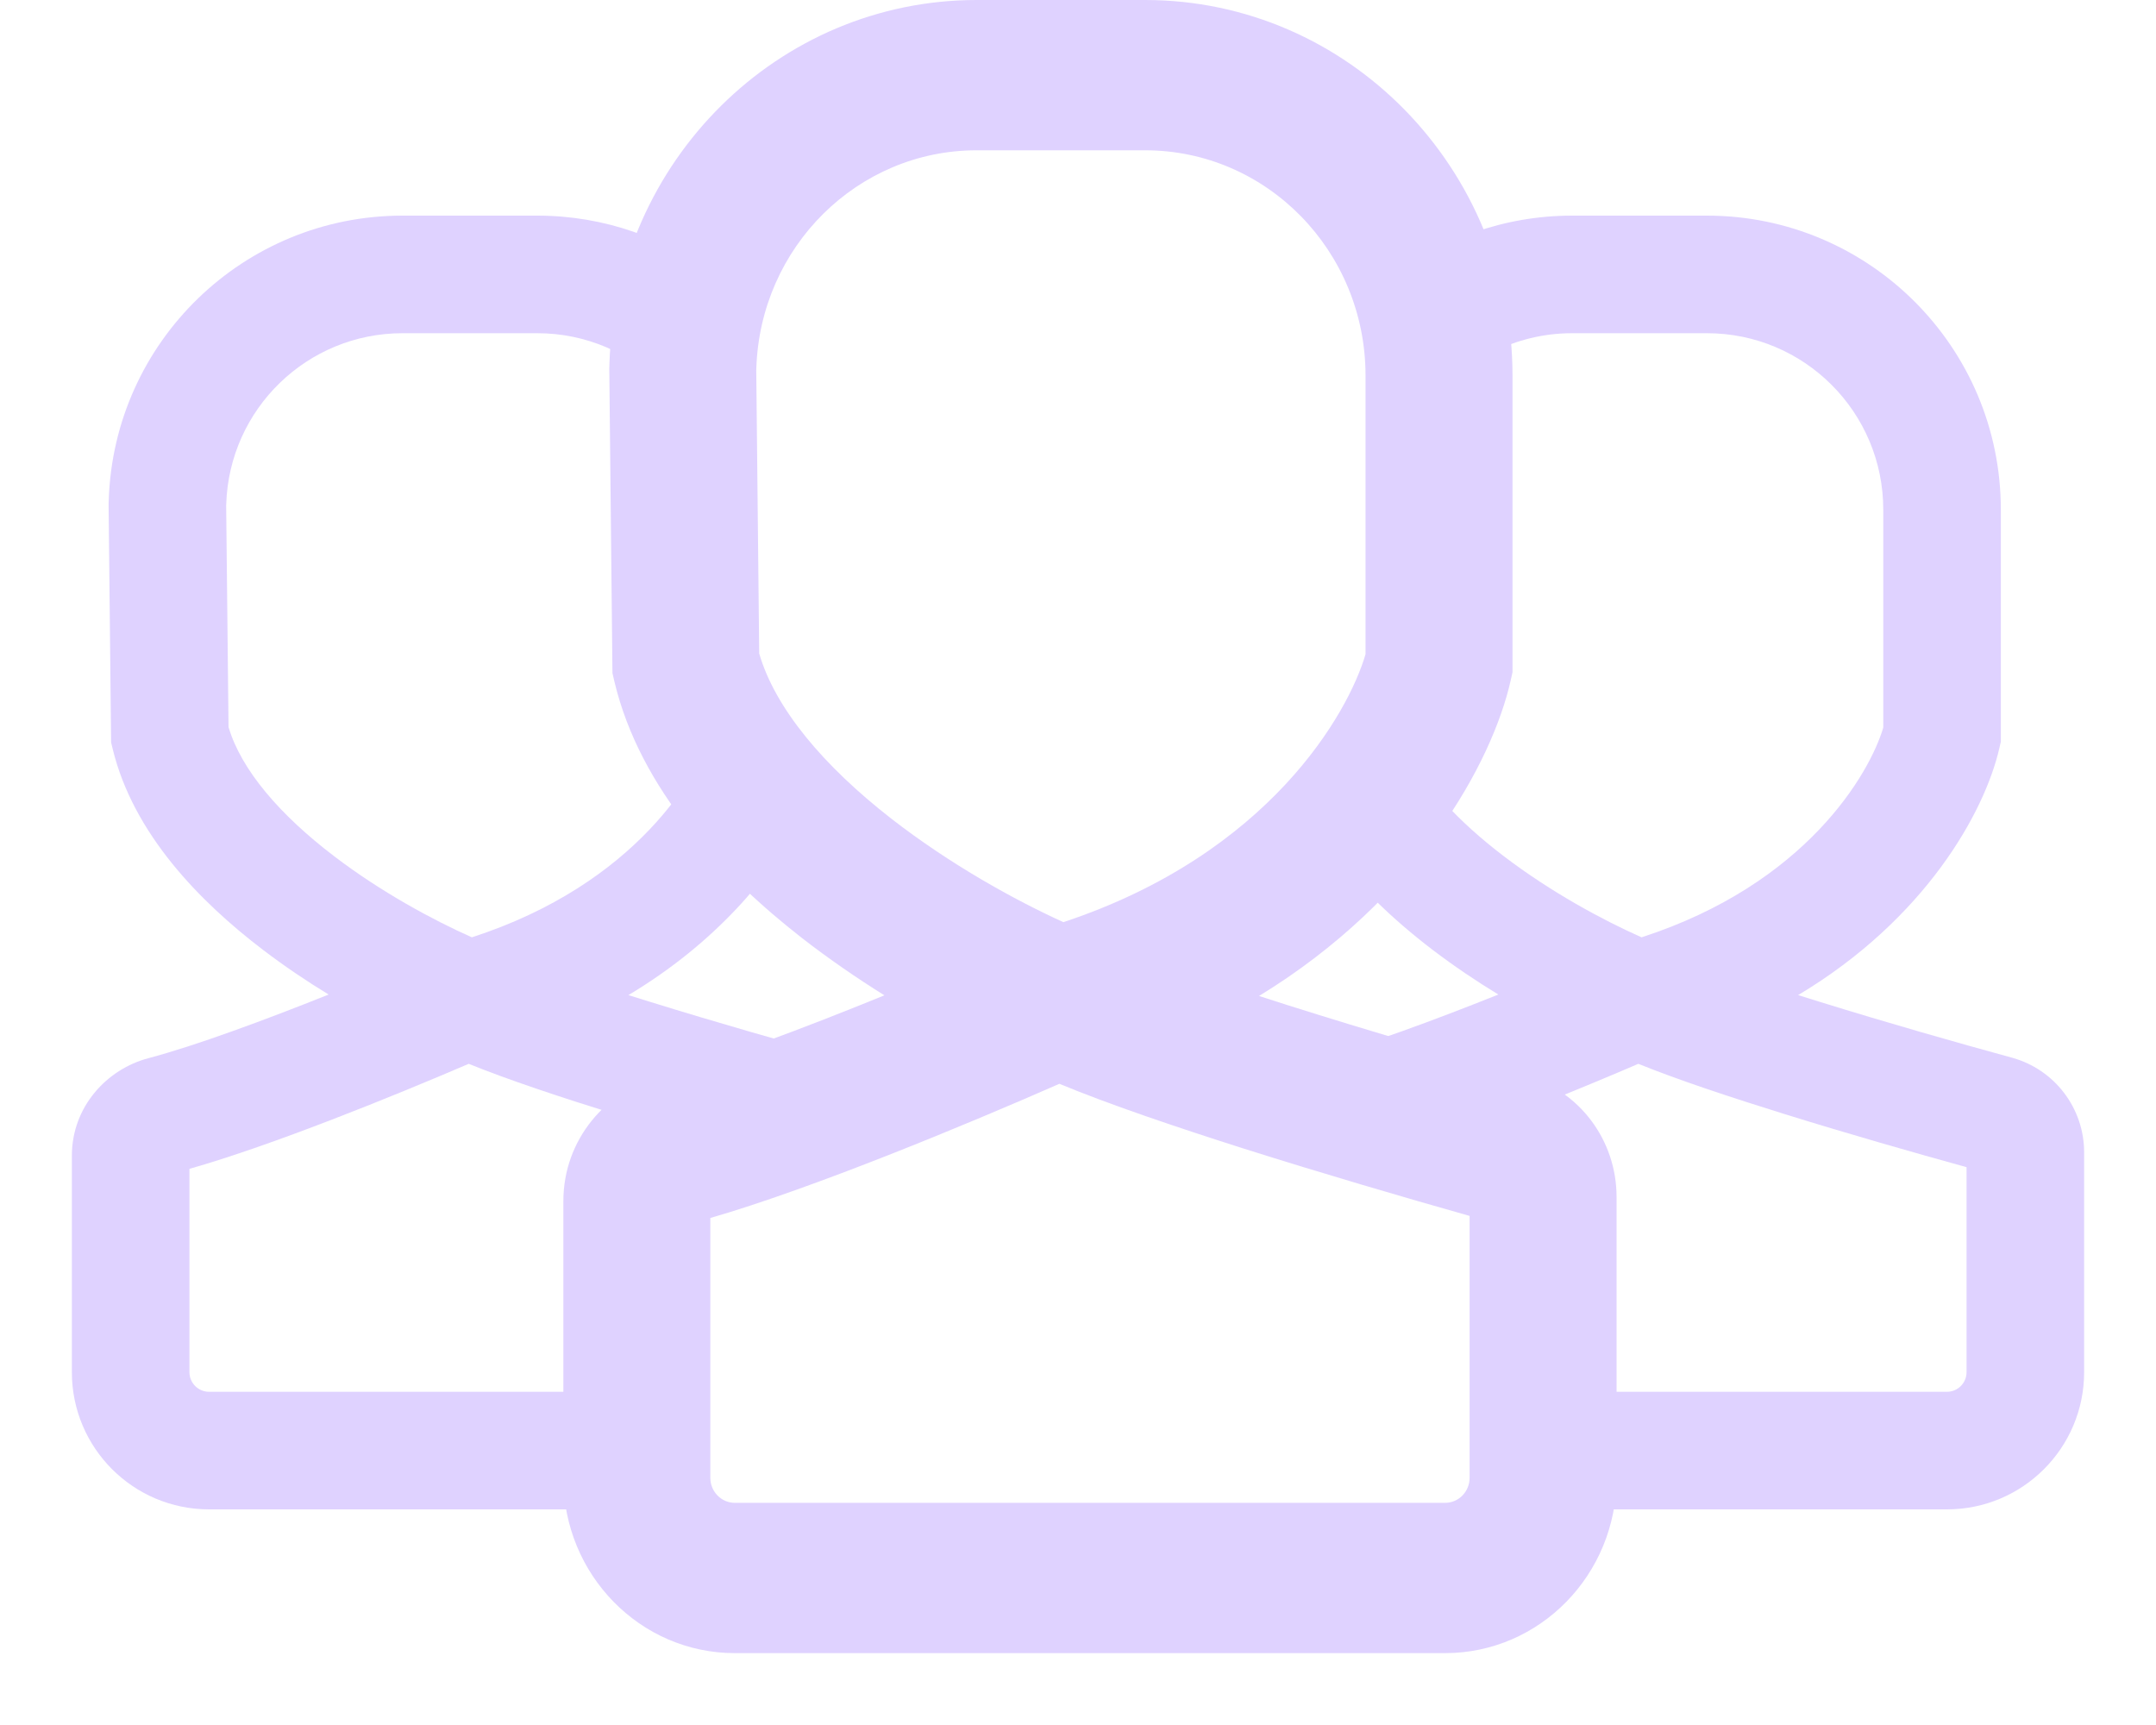
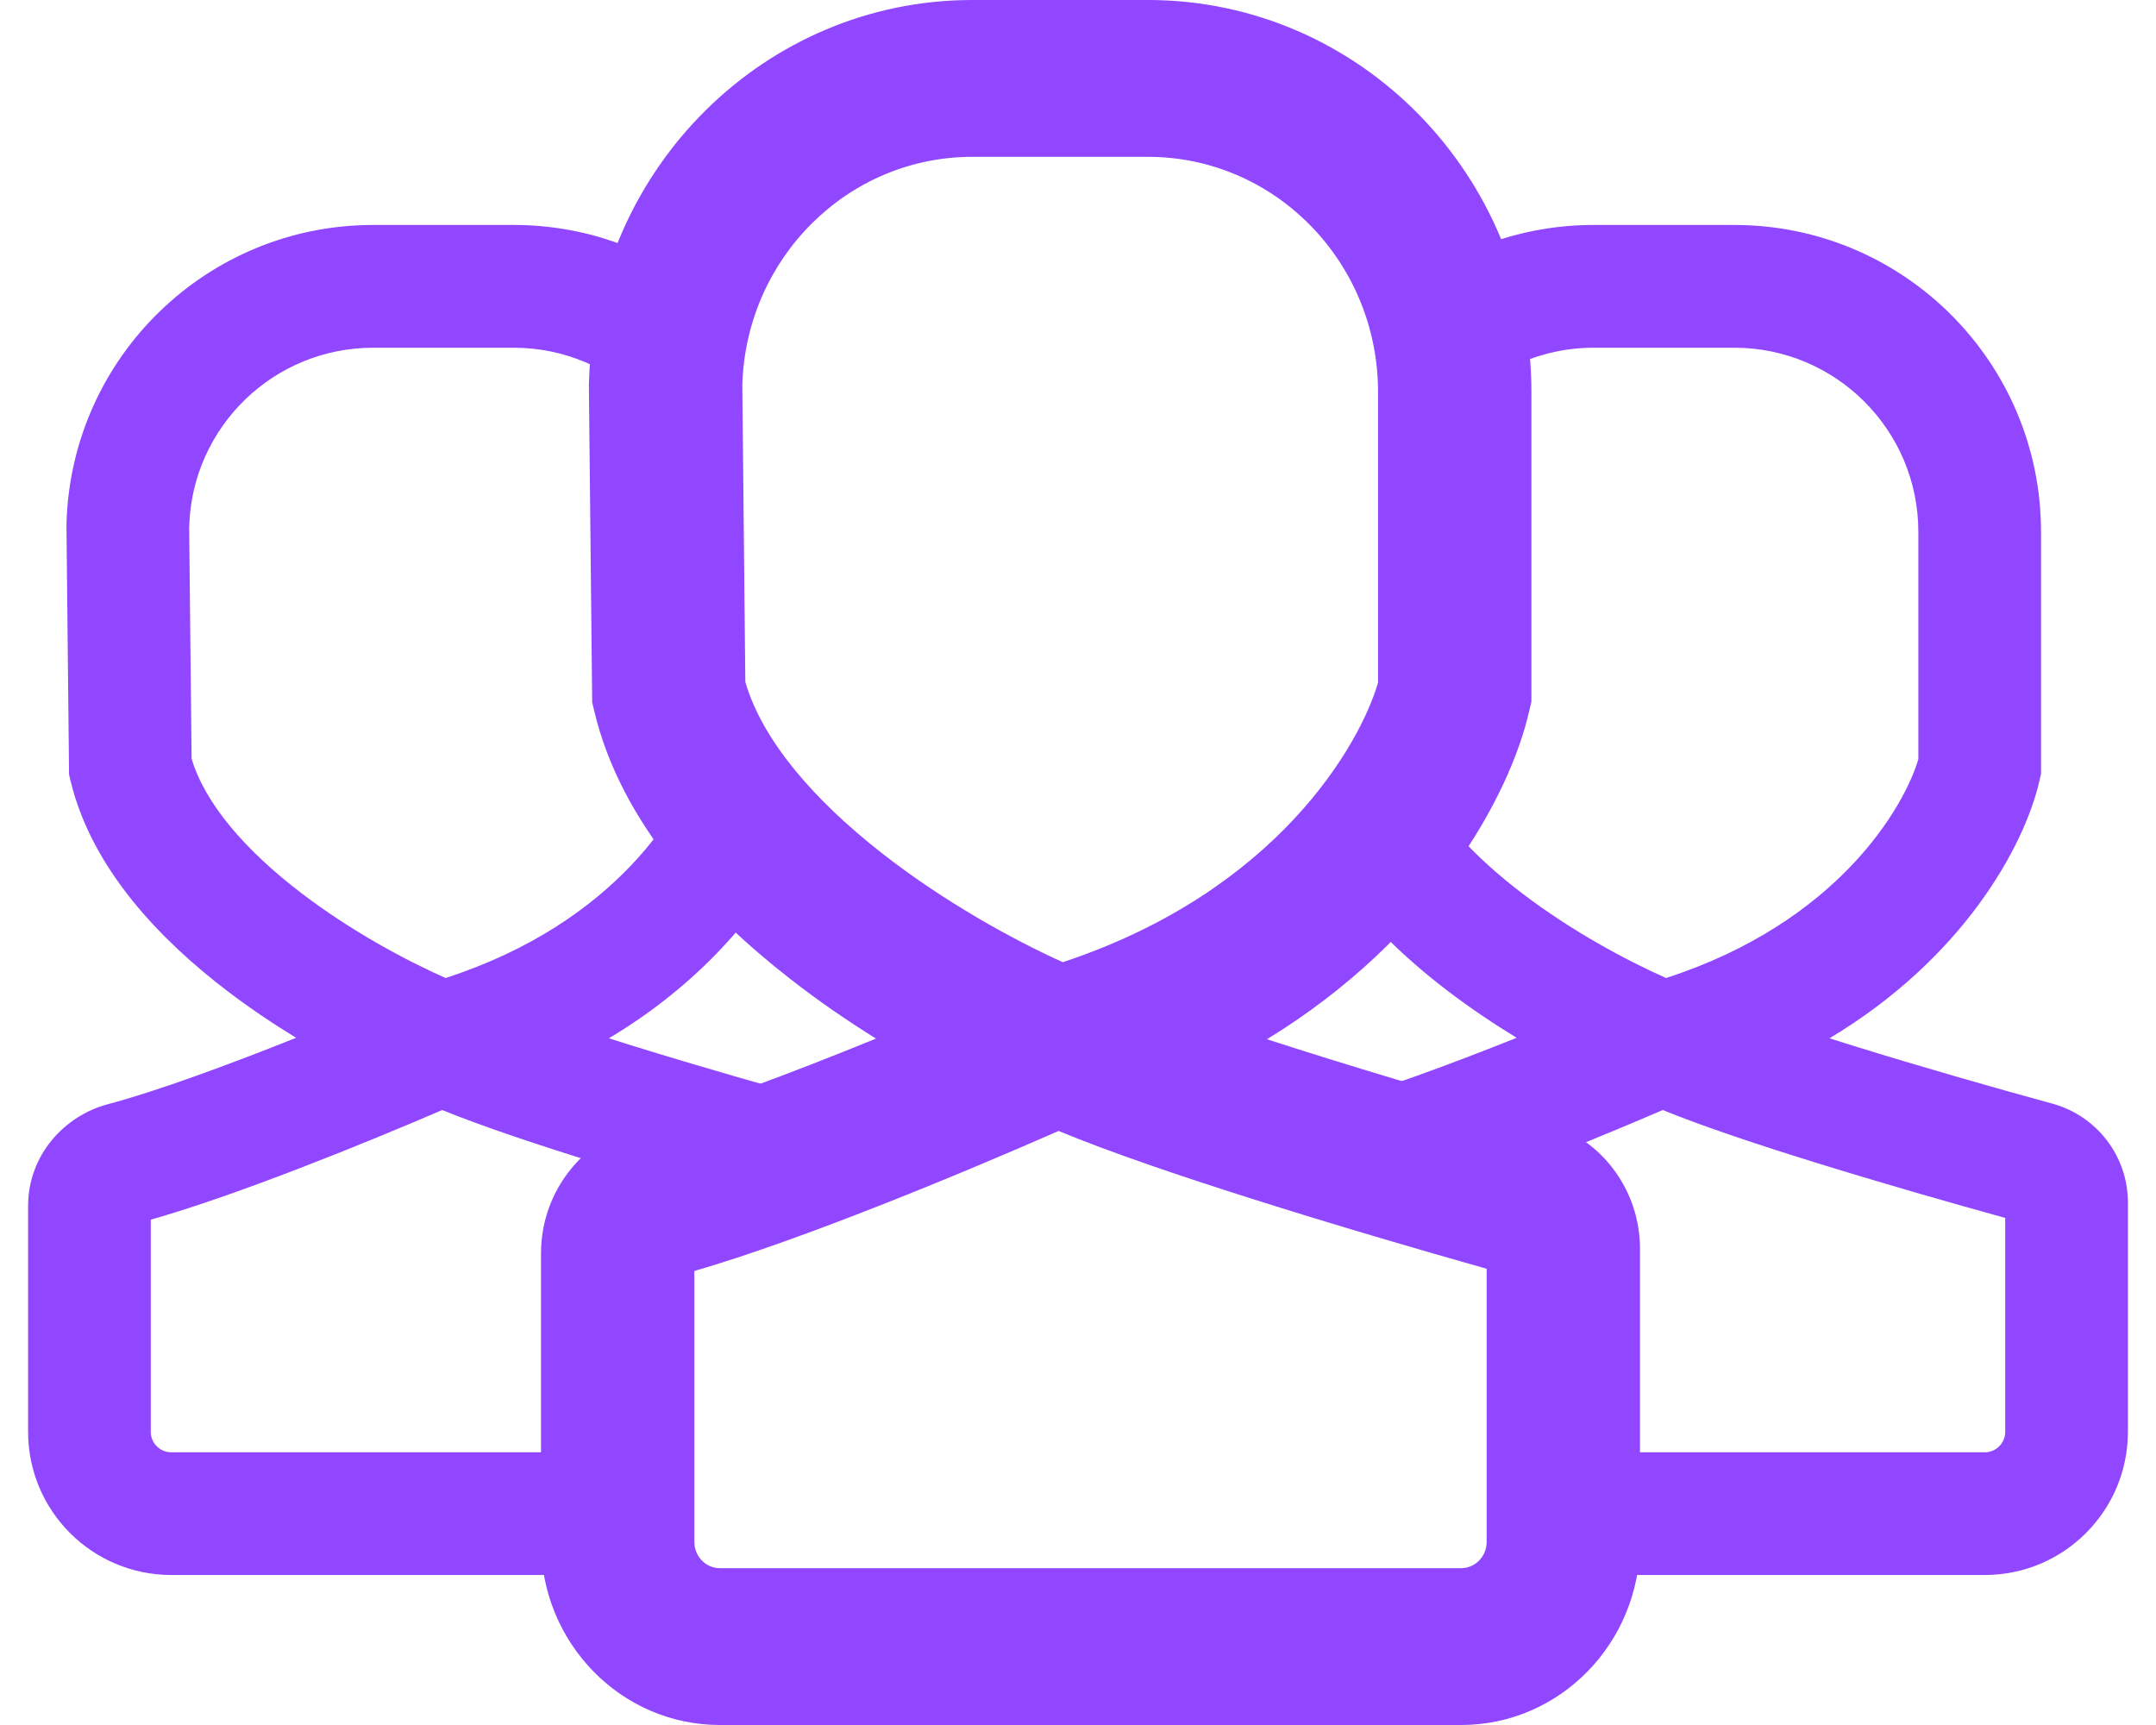
- <svg xmlns="http://www.w3.org/2000/svg" width="30" height="24" viewBox="0 0 30 24" fill="#DFD2FF">
-   <path fill-rule="evenodd" clip-rule="evenodd" d="M8.48 5.061C8.568 2.24 10.83 0 13.59 0H15.934C18.757 0 21.046 2.34 21.046 5.227V9.354L21.02 9.47C20.763 10.606 19.733 12.504 17.519 13.857C17.645 13.898 17.774 13.939 17.905 13.981C19.069 14.35 20.319 14.713 21.236 14.969C21.976 15.176 22.494 15.863 22.494 16.653V20.561C22.494 21.908 21.426 23 20.108 23H10.225C8.907 23 7.839 21.908 7.839 20.561V16.713C7.839 15.845 8.445 15.174 9.169 14.979C9.994 14.755 11.199 14.3 12.306 13.848C11.925 13.61 11.537 13.344 11.162 13.053C10.063 12.197 8.907 10.987 8.549 9.481L8.522 9.365L8.478 5.129L8.48 5.061ZM14.741 15.079C13.455 15.644 11.312 16.533 9.884 16.946V20.561C9.884 20.753 10.037 20.909 10.225 20.909H20.108C20.297 20.909 20.449 20.753 20.449 20.561V16.917C19.546 16.662 18.389 16.323 17.299 15.978C16.356 15.678 15.418 15.36 14.741 15.079ZM14.797 12.83C17.664 11.88 18.766 9.914 19.001 9.101V5.227C19.001 3.495 17.628 2.091 15.934 2.091H13.59C11.934 2.091 10.577 3.435 10.524 5.127L10.523 5.151L10.564 9.092C10.786 9.855 11.457 10.654 12.401 11.389C13.22 12.026 14.126 12.526 14.797 12.83Z" />
-   <path fill-rule="evenodd" clip-rule="evenodd" d="M21.517 19.364H27.091C27.242 19.364 27.364 19.241 27.364 19.091V16.239C26.642 16.04 25.716 15.775 24.844 15.504C24.09 15.27 23.339 15.021 22.797 14.801C22.053 15.121 20.948 15.574 19.962 15.923L17.609 15.182C17.801 14.958 18.059 14.797 18.34 14.723C19 14.548 19.964 14.191 20.849 13.837C20.544 13.652 20.234 13.443 19.934 13.215C19.393 12.802 18.834 12.285 18.418 11.673L19.563 10.5L19.573 10.413C19.817 10.918 20.295 11.433 20.926 11.913C21.58 12.412 22.305 12.803 22.842 13.041C25.136 12.298 26.017 10.759 26.205 10.123V7.091C26.205 5.735 25.107 4.636 23.751 4.636H21.876C21.081 4.636 20.372 5.015 19.923 5.605L19.357 3.868C20.052 3.324 20.928 3 21.876 3H23.751C26.01 3 27.841 4.832 27.841 7.091V10.32L27.82 10.411C27.615 11.301 26.791 12.786 25.02 13.845C25.121 13.877 25.224 13.909 25.329 13.941C26.259 14.23 27.26 14.515 27.994 14.715C28.586 14.877 29 15.415 29 16.033V19.091C29 20.145 28.145 21 27.091 21H21.517V19.364Z" />
-   <path fill-rule="evenodd" clip-rule="evenodd" d="M8.816 19.364V21H2.909C1.855 21 1 20.145 1 19.091V16.08C1 15.4 1.485 14.876 2.064 14.723C2.724 14.548 3.688 14.191 4.573 13.837C4.268 13.652 3.958 13.443 3.659 13.215C2.779 12.545 1.854 11.599 1.568 10.42L1.546 10.329L1.511 7.014L1.513 6.96C1.583 4.753 3.393 3 5.601 3H7.476C8.413 3 9.278 3.316 9.968 3.847L9.793 4L10.282 10.5L11.157 11.396C10.727 12.193 9.958 13.119 8.744 13.845C8.845 13.877 8.948 13.909 9.053 13.941C9.984 14.23 10.984 14.515 11.718 14.715C11.939 14.776 12.136 14.889 12.296 15.04L9.983 15.927C9.522 15.794 9.037 15.65 8.568 15.504C7.814 15.27 7.063 15.021 6.522 14.801C5.493 15.243 3.779 15.939 2.636 16.262V19.091C2.636 19.241 2.758 19.364 2.909 19.364H8.816ZM6.566 13.041C8.86 12.298 9.742 10.759 9.929 10.123V7.091C9.929 5.735 8.831 4.636 7.476 4.636H5.601C4.276 4.636 3.19 5.688 3.148 7.013L3.147 7.031L3.18 10.116C3.357 10.713 3.895 11.338 4.65 11.913C5.304 12.412 6.03 12.803 6.566 13.041Z" />
+ <svg xmlns="http://www.w3.org/2000/svg" width="30" height="24" viewBox="0 0 30 24" fill="none">
+   <path fill-rule="evenodd" clip-rule="evenodd" d="M8.197 5.281C8.289 2.337 10.649 0 13.528 0H15.974C18.92 0 21.309 2.442 21.309 5.455V9.761L21.281 9.882C21.014 11.068 19.939 13.047 17.629 14.459C17.761 14.502 17.895 14.545 18.031 14.588C19.246 14.974 20.55 15.353 21.507 15.62C22.28 15.836 22.82 16.553 22.82 17.377V21.454C22.82 22.86 21.706 24 20.331 24H10.017C8.642 24 7.528 22.86 7.528 21.454V17.44C7.528 16.534 8.161 15.834 8.915 15.63C9.776 15.397 11.034 14.921 12.189 14.45C11.791 14.202 11.386 13.925 10.996 13.62C9.849 12.727 8.642 11.465 8.269 9.893L8.24 9.772L8.194 5.352L8.197 5.281ZM14.73 15.735C13.388 16.325 11.152 17.252 9.662 17.683V21.454C9.662 21.655 9.821 21.818 10.017 21.818H20.331C20.527 21.818 20.686 21.655 20.686 21.454V17.652C19.744 17.387 18.536 17.033 17.399 16.672C16.415 16.36 15.436 16.028 14.73 15.735ZM14.788 13.387C17.78 12.397 18.93 10.345 19.175 9.497V5.455C19.175 3.647 17.742 2.182 15.974 2.182H13.528C11.801 2.182 10.384 3.584 10.329 5.35L10.329 5.375L10.371 9.488C10.602 10.284 11.303 11.117 12.289 11.884C13.142 12.549 14.088 13.07 14.788 13.387Z" fill="#9146FF" />
+   <path fill-rule="evenodd" clip-rule="evenodd" d="M21.8 20.206H27.617C27.774 20.206 27.902 20.078 27.902 19.921V16.945C27.148 16.737 26.182 16.46 25.272 16.178C24.485 15.934 23.701 15.674 23.137 15.444C22.359 15.779 21.207 16.252 20.177 16.615L17.723 15.842C17.923 15.608 18.192 15.44 18.485 15.363C19.174 15.18 20.18 14.808 21.104 14.439C20.785 14.245 20.462 14.028 20.149 13.79C19.584 13.359 19 12.819 18.566 12.18L19.761 10.957L19.771 10.866C20.026 11.392 20.525 11.93 21.183 12.431C21.866 12.952 22.623 13.359 23.183 13.607C25.576 12.832 26.497 11.227 26.693 10.563V7.399C26.693 5.985 25.546 4.838 24.132 4.838H22.175C21.346 4.838 20.605 5.234 20.137 5.849L19.547 4.036C20.272 3.468 21.185 3.13 22.175 3.13H24.132C26.489 3.13 28.4 5.042 28.4 7.399V10.769L28.378 10.864C28.164 11.792 27.304 13.341 25.456 14.446C25.561 14.48 25.669 14.514 25.778 14.547C26.749 14.849 27.793 15.146 28.558 15.355C29.176 15.524 29.609 16.085 29.609 16.73V19.921C29.609 21.021 28.717 21.913 27.617 21.913H21.8V20.206Z" fill="#9146FF" />
+   <path fill-rule="evenodd" clip-rule="evenodd" d="M8.547 20.206V21.913H2.383C1.283 21.913 0.391 21.021 0.391 19.921V16.779C0.391 16.07 0.898 15.522 1.501 15.363C2.19 15.18 3.196 14.808 4.12 14.439C3.802 14.245 3.478 14.028 3.166 13.79C2.248 13.091 1.283 12.103 0.984 10.873L0.961 10.778L0.925 7.319L0.926 7.263C1 4.96 2.888 3.13 5.192 3.13H7.148C8.127 3.13 9.029 3.46 9.749 4.014L9.567 4.174L10.076 10.957L10.989 11.891C10.541 12.723 9.739 13.689 8.472 14.446C8.578 14.48 8.685 14.514 8.794 14.547C9.766 14.849 10.809 15.146 11.575 15.355C11.806 15.418 12.012 15.536 12.178 15.693L9.765 16.619C9.284 16.481 8.778 16.33 8.288 16.178C7.501 15.934 6.718 15.674 6.153 15.444C5.08 15.906 3.291 16.632 2.098 16.969V19.921C2.098 20.078 2.226 20.206 2.383 20.206H8.547ZM6.2 13.607C8.593 12.832 9.513 11.227 9.709 10.563V7.399C9.709 5.985 8.563 4.838 7.148 4.838H5.192C3.81 4.838 2.677 5.935 2.633 7.317L2.632 7.337L2.666 10.555C2.851 11.178 3.412 11.831 4.2 12.431C4.883 12.952 5.64 13.359 6.2 13.607Z" fill="#9146FF" />
</svg>
